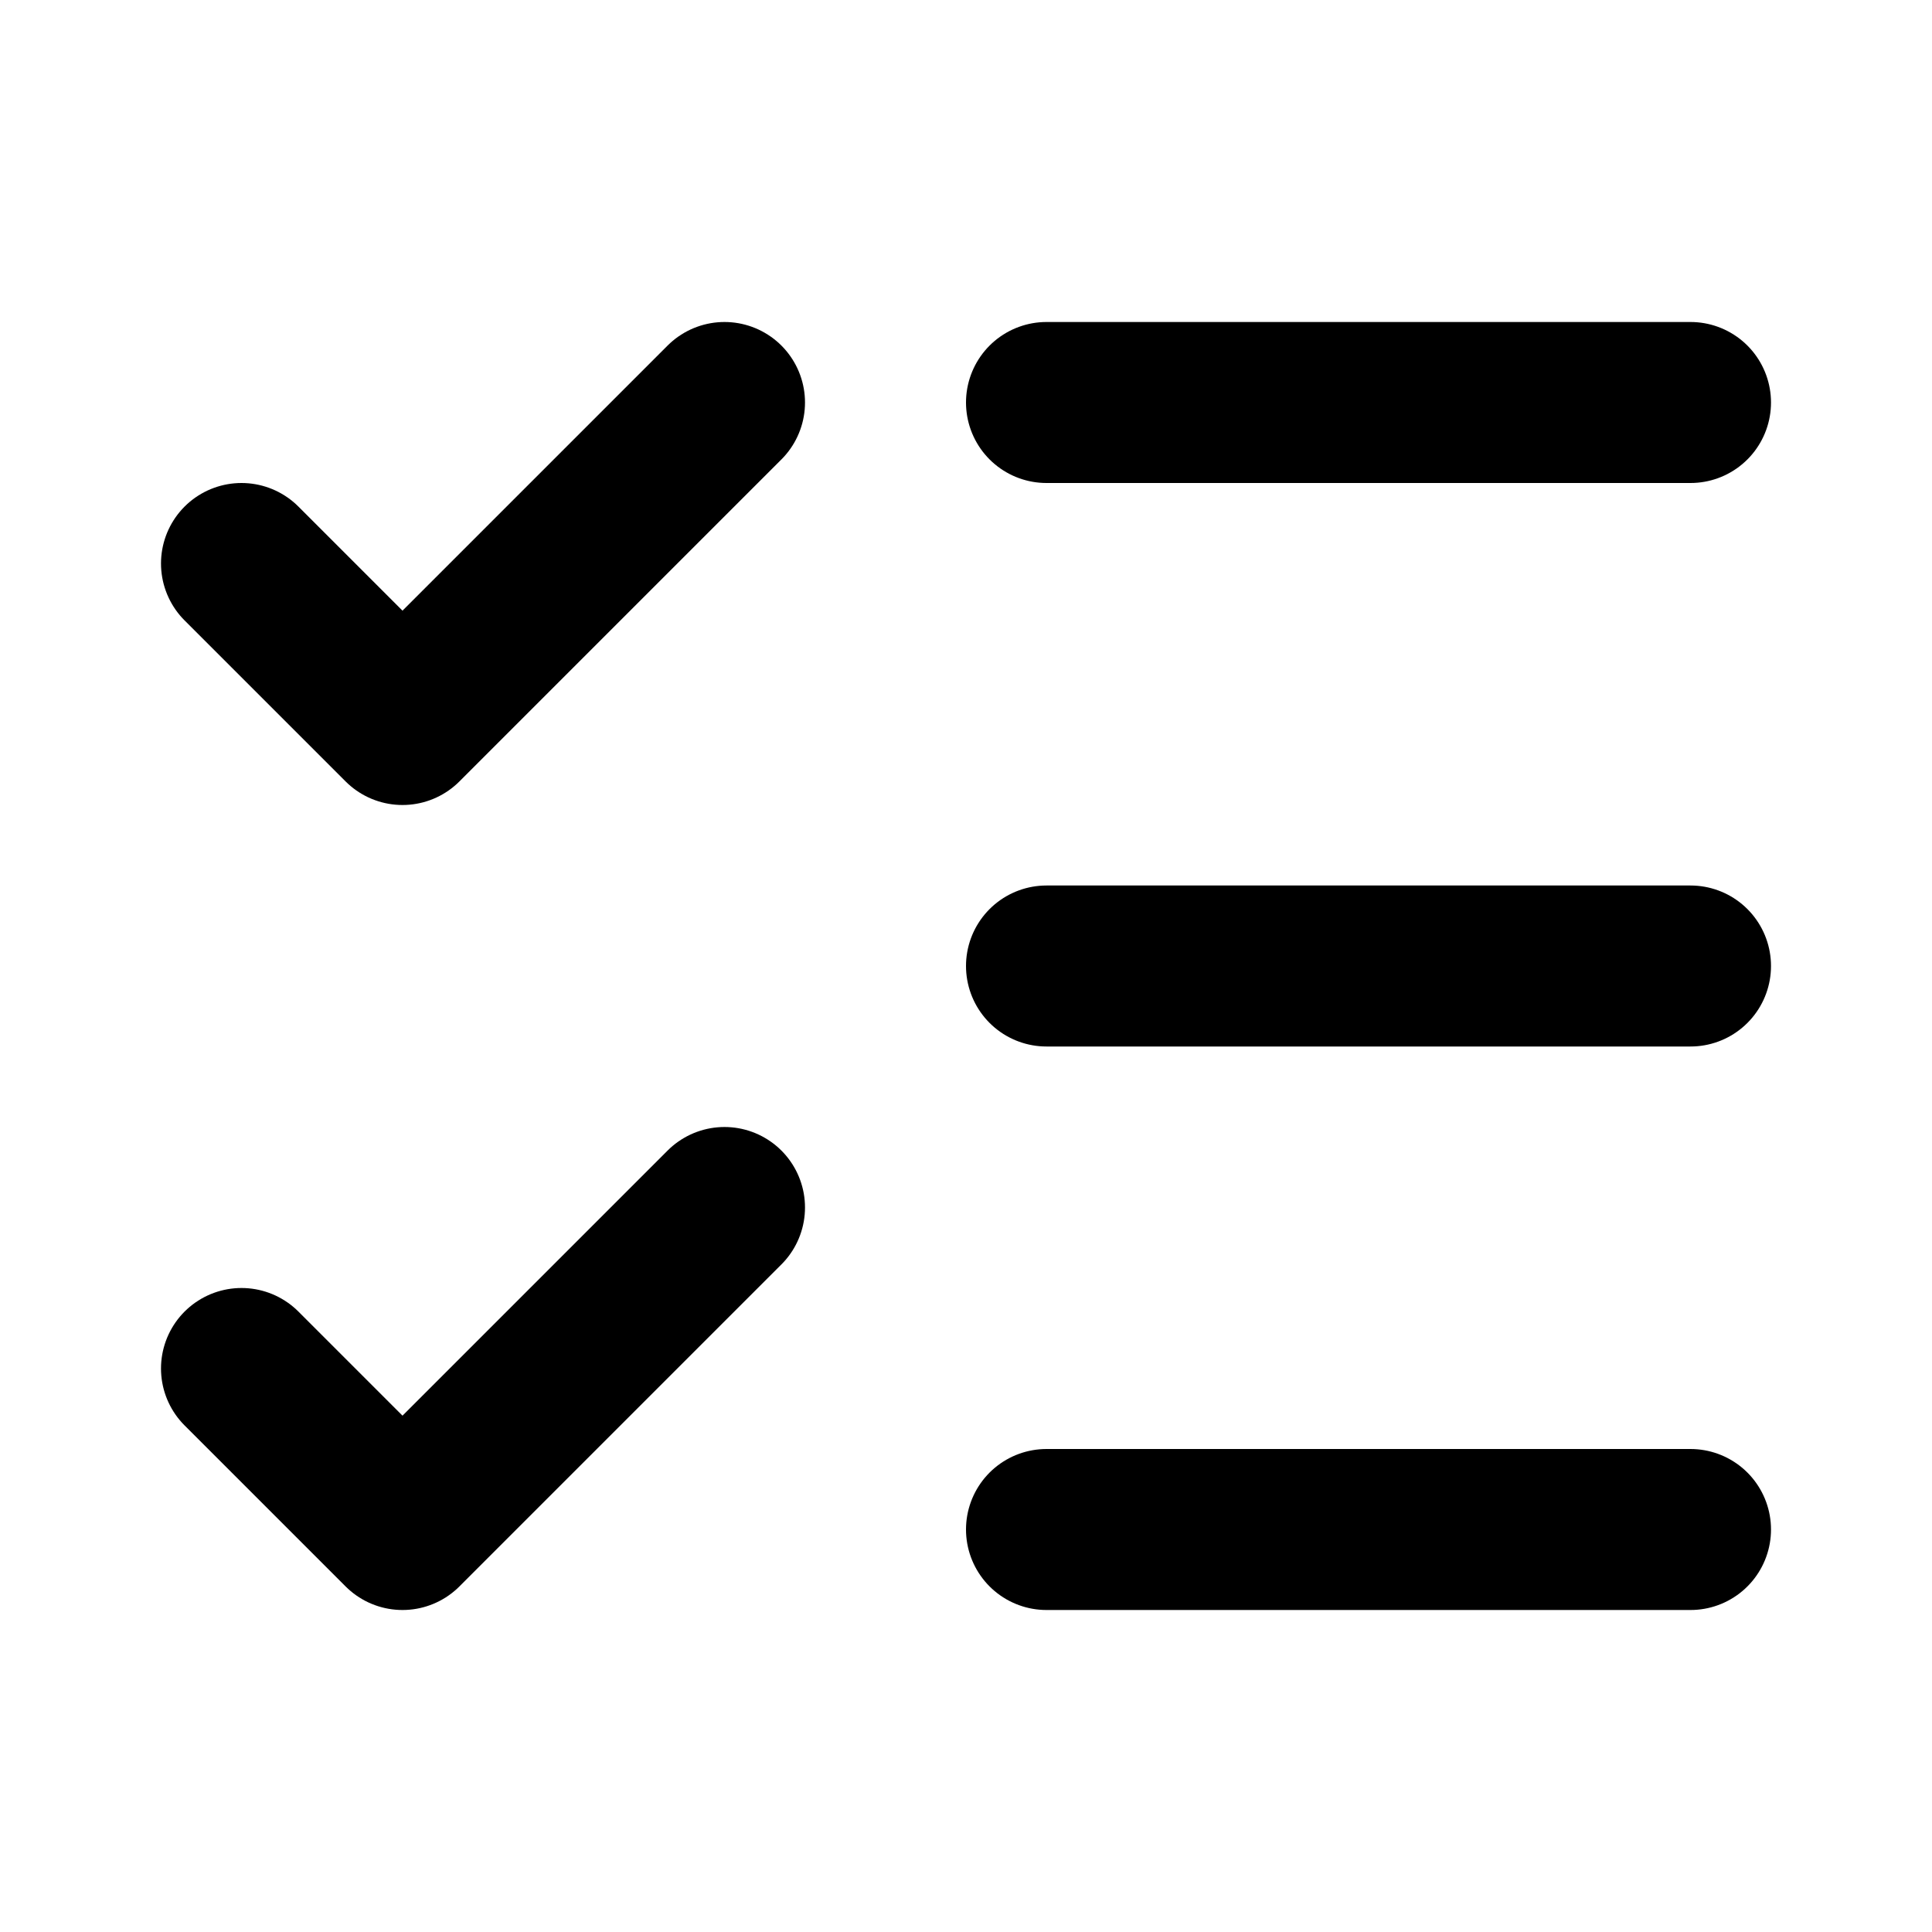
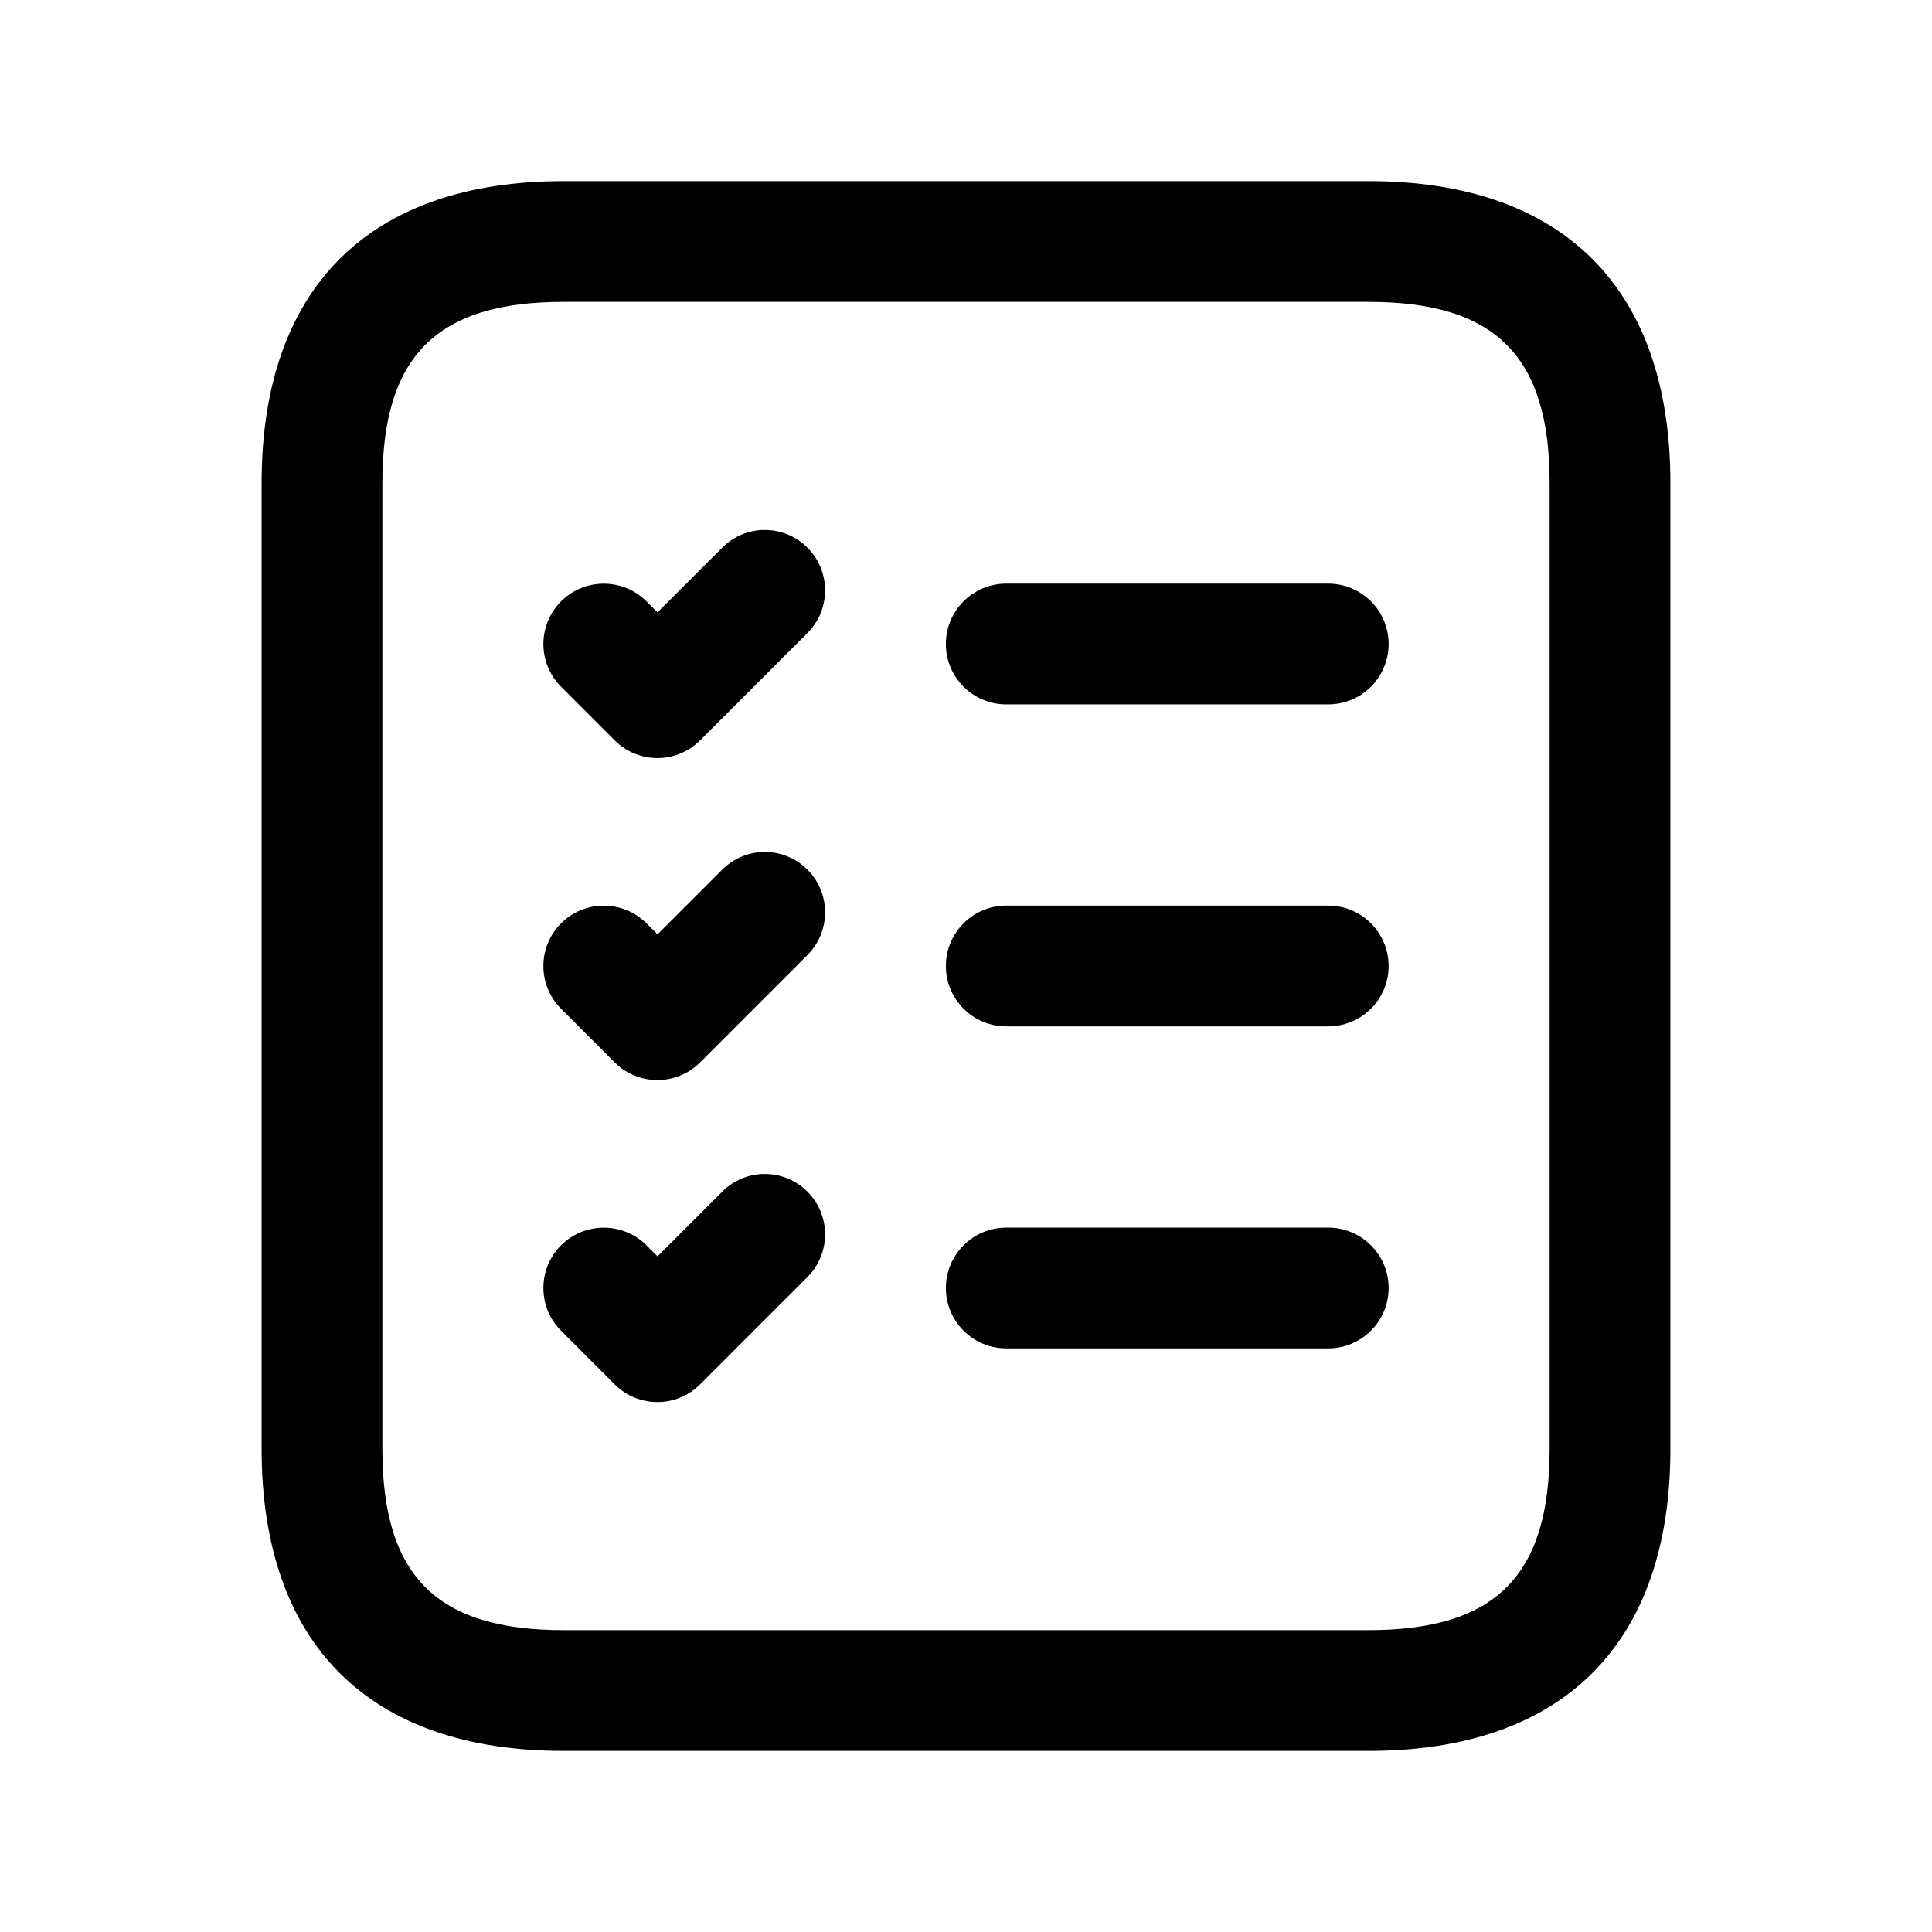
- <svg xmlns="http://www.w3.org/2000/svg" width="24" height="24" viewBox="0 0 24 24" fill="none" stroke="currentColor" stroke-width="2" stroke-linecap="round" stroke-linejoin="round">
-   <path d="M13 5h8" />
-   <path d="M13 12h8" />
-   <path d="M13 19h8" />
-   <path d="m3 17 2 2 4-4" />
-   <path d="m3 7 2 2 4-4" />
+ <svg xmlns="http://www.w3.org/2000/svg" width="24" height="24" viewBox="0 0 24 24" fill="none">
+   <path d="M17 2.25H7C4.582 2.25 3.25 3.582 3.25 6V18C3.25 20.418 4.582 21.75 7 21.75H17C19.418 21.75 20.75 20.418 20.75 18V6C20.75 3.582 19.418 2.25 17 2.25ZM19.25 18C19.25 19.577 18.577 20.25 17 20.25H7C5.423 20.25 4.75 19.577 4.75 18V6C4.75 4.423 5.423 3.75 7 3.75H17C18.577 3.75 19.25 4.423 19.25 6V18ZM17.25 8C17.25 8.414 16.914 8.75 16.5 8.75H12.5C12.086 8.75 11.75 8.414 11.75 8C11.75 7.586 12.086 7.25 12.5 7.25H16.5C16.914 7.25 17.25 7.586 17.25 8ZM17.25 12C17.25 12.414 16.914 12.75 16.5 12.75H12.5C12.086 12.75 11.75 12.414 11.75 12C11.75 11.586 12.086 11.25 12.5 11.25H16.5C16.914 11.25 17.25 11.586 17.25 12ZM10.03 6.803C10.323 7.096 10.323 7.571 10.03 7.864L8.697 9.197C8.551 9.343 8.359 9.417 8.167 9.417C7.976 9.417 7.783 9.344 7.637 9.198L6.97 8.531C6.677 8.238 6.677 7.763 6.97 7.47C7.262 7.178 7.737 7.177 8.031 7.47L8.168 7.607L8.971 6.804C9.263 6.51 9.737 6.51 10.03 6.803ZM10.03 10.803C10.323 11.096 10.323 11.571 10.03 11.864L8.697 13.197C8.551 13.343 8.359 13.417 8.167 13.417C7.976 13.417 7.783 13.344 7.637 13.198L6.97 12.531C6.677 12.238 6.677 11.763 6.97 11.47C7.262 11.178 7.737 11.177 8.031 11.47L8.168 11.607L8.971 10.804C9.263 10.51 9.737 10.51 10.03 10.803ZM17.25 16C17.25 16.414 16.914 16.75 16.5 16.75H12.5C12.086 16.75 11.75 16.414 11.75 16C11.75 15.586 12.086 15.25 12.5 15.25H16.5C16.914 15.25 17.25 15.586 17.25 16ZM10.03 14.803C10.323 15.096 10.323 15.571 10.03 15.864L8.697 17.197C8.551 17.343 8.359 17.417 8.167 17.417C7.976 17.417 7.783 17.344 7.637 17.198L6.97 16.531C6.677 16.238 6.677 15.763 6.97 15.47C7.262 15.178 7.737 15.177 8.031 15.47L8.168 15.607L8.971 14.804C9.263 14.51 9.737 14.51 10.03 14.803Z" fill="currentColor" />
</svg>
